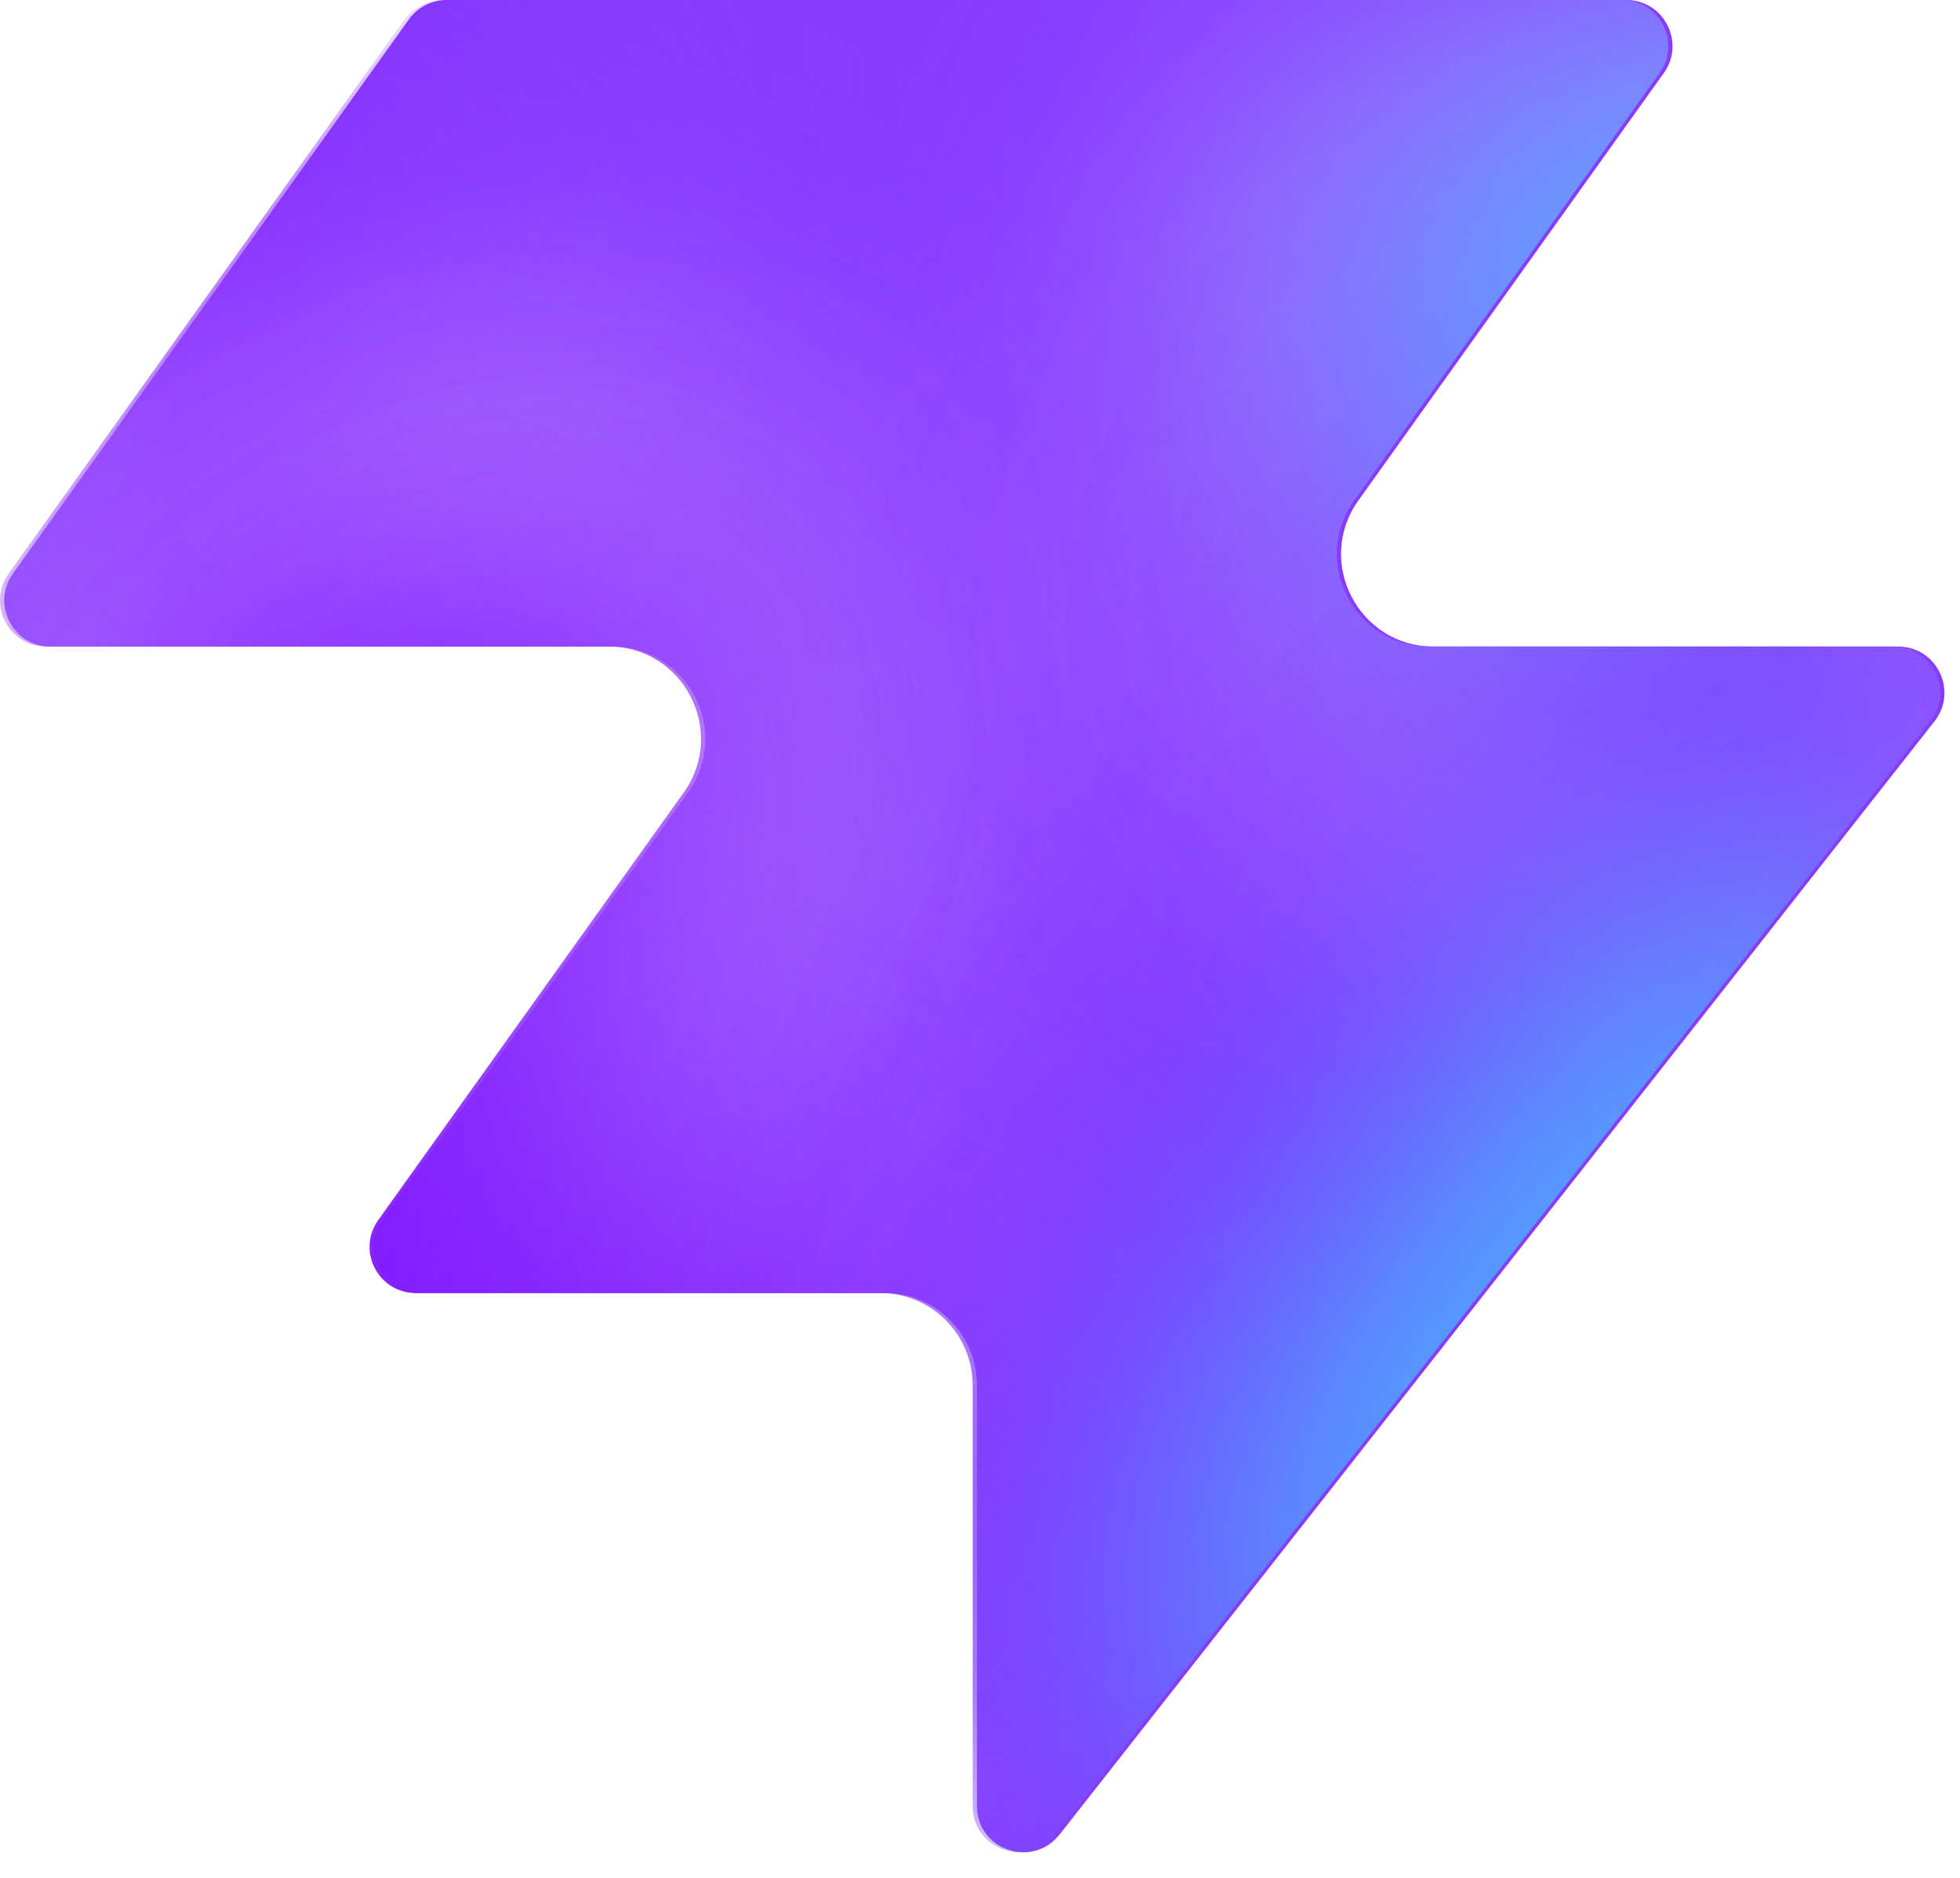
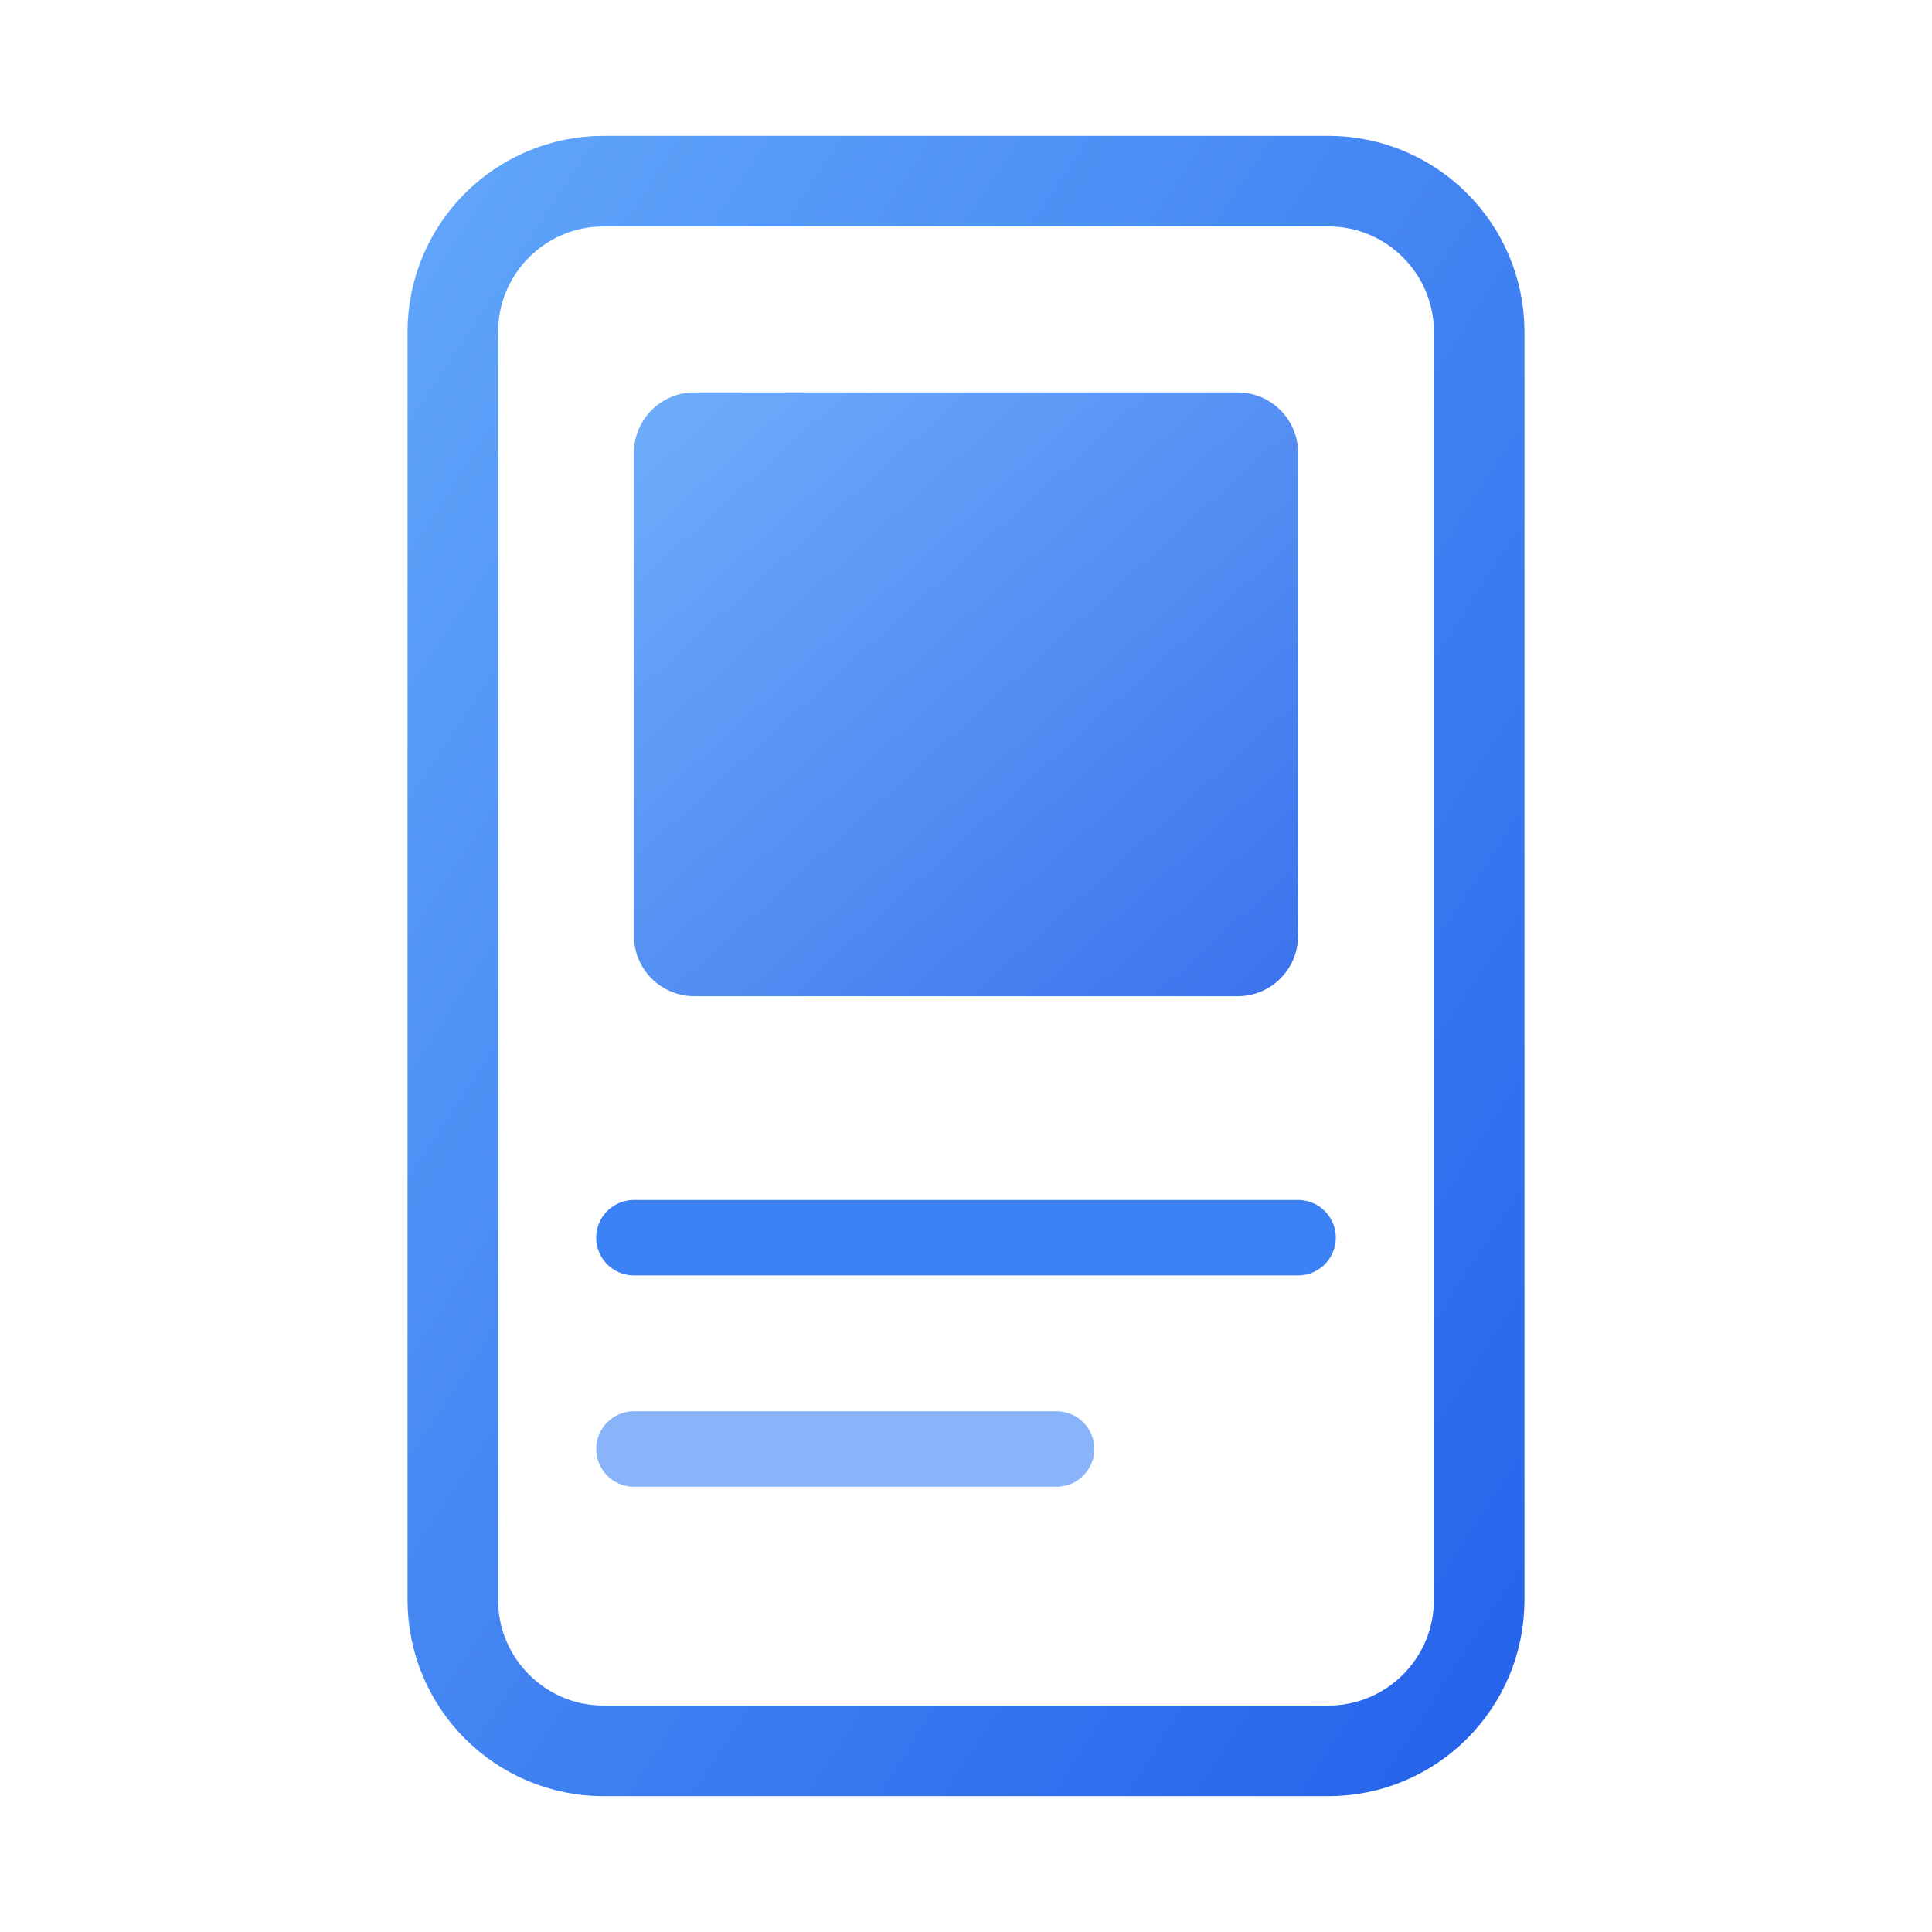
- <svg xmlns="http://www.w3.org/2000/svg" width="48" height="46" fill="none" viewBox="0 0 48 46">
-   <path fill="#863bff" d="M25.946 44.938c-.664.845-2.021.375-2.021-.698V33.937a2.26 2.26 0 0 0-2.262-2.262H10.287c-.92 0-1.456-1.04-.92-1.788l7.48-10.471c1.07-1.497 0-3.578-1.842-3.578H1.237c-.92 0-1.456-1.04-.92-1.788L10.013.474c.214-.297.556-.474.92-.474h28.894c.92 0 1.456 1.04.92 1.788l-7.48 10.471c-1.07 1.498 0 3.579 1.842 3.579h11.377c.943 0 1.473 1.088.89 1.83L25.947 44.94z" style="fill:#863bff;fill:color(display-p3 .525 .23 1);fill-opacity:1" />
-   <mask id="a" width="48" height="46" x="0" y="0" maskUnits="userSpaceOnUse" style="mask-type:alpha">
-     <path fill="#000" d="M25.842 44.938c-.664.844-2.021.375-2.021-.698V33.937a2.26 2.26 0 0 0-2.262-2.262H10.183c-.92 0-1.456-1.04-.92-1.788l7.48-10.471c1.07-1.498 0-3.579-1.842-3.579H1.133c-.92 0-1.456-1.04-.92-1.787L9.91.473c.214-.297.556-.474.92-.474h28.894c.92 0 1.456 1.04.92 1.788l-7.48 10.471c-1.07 1.498 0 3.578 1.842 3.578h11.377c.943 0 1.473 1.088.89 1.832L25.843 44.94z" style="fill:#000;fill-opacity:1" />
-   </mask>
-   <g mask="url(#a)">
-     <g filter="url(#b)">
-       <ellipse cx="5.508" cy="14.704" fill="#ede6ff" rx="5.508" ry="14.704" style="fill:#ede6ff;fill:color(display-p3 .927 .903 1);fill-opacity:1" transform="matrix(.00324 1 1 -.00324 -4.47 31.516)" />
-     </g>
-     <g filter="url(#c)">
-       <ellipse cx="10.399" cy="29.851" fill="#ede6ff" rx="10.399" ry="29.851" style="fill:#ede6ff;fill:color(display-p3 .927 .903 1);fill-opacity:1" transform="matrix(.00324 1 1 -.00324 -39.328 7.883)" />
-     </g>
-     <g filter="url(#d)">
-       <ellipse cx="5.508" cy="30.487" fill="#7e14ff" rx="5.508" ry="30.487" style="fill:#7e14ff;fill:color(display-p3 .492 .077 1);fill-opacity:1" transform="rotate(89.814 -25.913 -14.639)scale(1 -1)" />
-     </g>
-     <g filter="url(#e)">
-       <ellipse cx="5.508" cy="30.599" fill="#7e14ff" rx="5.508" ry="30.599" style="fill:#7e14ff;fill:color(display-p3 .492 .077 1);fill-opacity:1" transform="rotate(89.814 -32.644 -3.334)scale(1 -1)" />
-     </g>
-     <g filter="url(#f)">
-       <ellipse cx="5.508" cy="30.599" fill="#7e14ff" rx="5.508" ry="30.599" style="fill:#7e14ff;fill:color(display-p3 .492 .077 1);fill-opacity:1" transform="matrix(.00324 1 1 -.00324 -34.34 30.47)" />
-     </g>
-     <g filter="url(#g)">
-       <ellipse cx="14.072" cy="22.078" fill="#ede6ff" rx="14.072" ry="22.078" style="fill:#ede6ff;fill:color(display-p3 .927 .903 1);fill-opacity:1" transform="rotate(93.35 24.506 48.493)scale(-1 1)" />
-     </g>
-     <g filter="url(#h)">
-       <ellipse cx="3.47" cy="21.501" fill="#7e14ff" rx="3.47" ry="21.501" style="fill:#7e14ff;fill:color(display-p3 .492 .077 1);fill-opacity:1" transform="rotate(89.009 28.708 47.59)scale(-1 1)" />
-     </g>
-     <g filter="url(#i)">
-       <ellipse cx="3.47" cy="21.501" fill="#7e14ff" rx="3.47" ry="21.501" style="fill:#7e14ff;fill:color(display-p3 .492 .077 1);fill-opacity:1" transform="rotate(89.009 28.708 47.59)scale(-1 1)" />
-     </g>
-     <g filter="url(#j)">
-       <ellipse cx=".387" cy="8.972" fill="#7e14ff" rx="4.407" ry="29.108" style="fill:#7e14ff;fill:color(display-p3 .492 .077 1);fill-opacity:1" transform="rotate(39.51 .387 8.972)" />
-     </g>
-     <g filter="url(#k)">
-       <ellipse cx="47.523" cy="-6.092" fill="#7e14ff" rx="4.407" ry="29.108" style="fill:#7e14ff;fill:color(display-p3 .492 .077 1);fill-opacity:1" transform="rotate(37.892 47.523 -6.092)" />
-     </g>
-     <g filter="url(#l)">
-       <ellipse cx="41.412" cy="6.333" fill="#47bfff" rx="5.971" ry="9.665" style="fill:#47bfff;fill:color(display-p3 .28 .748 1);fill-opacity:1" transform="rotate(37.892 41.412 6.333)" />
-     </g>
-     <g filter="url(#m)">
-       <ellipse cx="-1.879" cy="38.332" fill="#7e14ff" rx="4.407" ry="29.108" style="fill:#7e14ff;fill:color(display-p3 .492 .077 1);fill-opacity:1" transform="rotate(37.892 -1.88 38.332)" />
-     </g>
-     <g filter="url(#n)">
-       <ellipse cx="-1.879" cy="38.332" fill="#7e14ff" rx="4.407" ry="29.108" style="fill:#7e14ff;fill:color(display-p3 .492 .077 1);fill-opacity:1" transform="rotate(37.892 -1.88 38.332)" />
-     </g>
-     <g filter="url(#o)">
-       <ellipse cx="35.651" cy="29.907" fill="#7e14ff" rx="4.407" ry="29.108" style="fill:#7e14ff;fill:color(display-p3 .492 .077 1);fill-opacity:1" transform="rotate(37.892 35.651 29.907)" />
-     </g>
-     <g filter="url(#p)">
-       <ellipse cx="38.418" cy="32.4" fill="#47bfff" rx="5.971" ry="15.297" style="fill:#47bfff;fill:color(display-p3 .28 .748 1);fill-opacity:1" transform="rotate(37.892 38.418 32.4)" />
-     </g>
-   </g>
+ <svg xmlns="http://www.w3.org/2000/svg" viewBox="0 0 32 32">
  <defs>
-     <filter id="b" width="60.045" height="41.654" x="-19.77" y="16.149" color-interpolation-filters="sRGB" filterUnits="userSpaceOnUse">
-       <feFlood flood-opacity="0" result="BackgroundImageFix" />
-       <feBlend in="SourceGraphic" in2="BackgroundImageFix" result="shape" />
-       <feGaussianBlur result="effect1_foregroundBlur_2002_17158" stdDeviation="7.659" />
-     </filter>
-     <filter id="c" width="90.34" height="51.437" x="-54.613" y="-7.533" color-interpolation-filters="sRGB" filterUnits="userSpaceOnUse">
-       <feFlood flood-opacity="0" result="BackgroundImageFix" />
-       <feBlend in="SourceGraphic" in2="BackgroundImageFix" result="shape" />
-       <feGaussianBlur result="effect1_foregroundBlur_2002_17158" stdDeviation="7.659" />
-     </filter>
-     <filter id="d" width="79.355" height="29.4" x="-49.64" y="2.03" color-interpolation-filters="sRGB" filterUnits="userSpaceOnUse">
-       <feFlood flood-opacity="0" result="BackgroundImageFix" />
-       <feBlend in="SourceGraphic" in2="BackgroundImageFix" result="shape" />
-       <feGaussianBlur result="effect1_foregroundBlur_2002_17158" stdDeviation="4.596" />
-     </filter>
-     <filter id="e" width="79.579" height="29.4" x="-45.045" y="20.029" color-interpolation-filters="sRGB" filterUnits="userSpaceOnUse">
-       <feFlood flood-opacity="0" result="BackgroundImageFix" />
-       <feBlend in="SourceGraphic" in2="BackgroundImageFix" result="shape" />
-       <feGaussianBlur result="effect1_foregroundBlur_2002_17158" stdDeviation="4.596" />
-     </filter>
-     <filter id="f" width="79.579" height="29.4" x="-43.513" y="21.178" color-interpolation-filters="sRGB" filterUnits="userSpaceOnUse">
-       <feFlood flood-opacity="0" result="BackgroundImageFix" />
-       <feBlend in="SourceGraphic" in2="BackgroundImageFix" result="shape" />
-       <feGaussianBlur result="effect1_foregroundBlur_2002_17158" stdDeviation="4.596" />
-     </filter>
-     <filter id="g" width="74.749" height="58.852" x="15.756" y="-17.901" color-interpolation-filters="sRGB" filterUnits="userSpaceOnUse">
-       <feFlood flood-opacity="0" result="BackgroundImageFix" />
-       <feBlend in="SourceGraphic" in2="BackgroundImageFix" result="shape" />
-       <feGaussianBlur result="effect1_foregroundBlur_2002_17158" stdDeviation="7.659" />
-     </filter>
-     <filter id="h" width="61.377" height="25.362" x="23.548" y="2.284" color-interpolation-filters="sRGB" filterUnits="userSpaceOnUse">
-       <feFlood flood-opacity="0" result="BackgroundImageFix" />
-       <feBlend in="SourceGraphic" in2="BackgroundImageFix" result="shape" />
-       <feGaussianBlur result="effect1_foregroundBlur_2002_17158" stdDeviation="4.596" />
-     </filter>
-     <filter id="i" width="61.377" height="25.362" x="23.548" y="2.284" color-interpolation-filters="sRGB" filterUnits="userSpaceOnUse">
-       <feFlood flood-opacity="0" result="BackgroundImageFix" />
-       <feBlend in="SourceGraphic" in2="BackgroundImageFix" result="shape" />
-       <feGaussianBlur result="effect1_foregroundBlur_2002_17158" stdDeviation="4.596" />
-     </filter>
-     <filter id="j" width="56.045" height="63.649" x="-27.636" y="-22.853" color-interpolation-filters="sRGB" filterUnits="userSpaceOnUse">
-       <feFlood flood-opacity="0" result="BackgroundImageFix" />
-       <feBlend in="SourceGraphic" in2="BackgroundImageFix" result="shape" />
-       <feGaussianBlur result="effect1_foregroundBlur_2002_17158" stdDeviation="4.596" />
-     </filter>
-     <filter id="k" width="54.814" height="64.646" x="20.116" y="-38.415" color-interpolation-filters="sRGB" filterUnits="userSpaceOnUse">
-       <feFlood flood-opacity="0" result="BackgroundImageFix" />
-       <feBlend in="SourceGraphic" in2="BackgroundImageFix" result="shape" />
-       <feGaussianBlur result="effect1_foregroundBlur_2002_17158" stdDeviation="4.596" />
-     </filter>
-     <filter id="l" width="33.541" height="35.313" x="24.641" y="-11.323" color-interpolation-filters="sRGB" filterUnits="userSpaceOnUse">
-       <feFlood flood-opacity="0" result="BackgroundImageFix" />
-       <feBlend in="SourceGraphic" in2="BackgroundImageFix" result="shape" />
-       <feGaussianBlur result="effect1_foregroundBlur_2002_17158" stdDeviation="4.596" />
-     </filter>
-     <filter id="m" width="54.814" height="64.646" x="-29.286" y="6.009" color-interpolation-filters="sRGB" filterUnits="userSpaceOnUse">
-       <feFlood flood-opacity="0" result="BackgroundImageFix" />
-       <feBlend in="SourceGraphic" in2="BackgroundImageFix" result="shape" />
-       <feGaussianBlur result="effect1_foregroundBlur_2002_17158" stdDeviation="4.596" />
-     </filter>
-     <filter id="n" width="54.814" height="64.646" x="-29.286" y="6.009" color-interpolation-filters="sRGB" filterUnits="userSpaceOnUse">
-       <feFlood flood-opacity="0" result="BackgroundImageFix" />
-       <feBlend in="SourceGraphic" in2="BackgroundImageFix" result="shape" />
-       <feGaussianBlur result="effect1_foregroundBlur_2002_17158" stdDeviation="4.596" />
-     </filter>
-     <filter id="o" width="54.814" height="64.646" x="8.244" y="-2.416" color-interpolation-filters="sRGB" filterUnits="userSpaceOnUse">
-       <feFlood flood-opacity="0" result="BackgroundImageFix" />
-       <feBlend in="SourceGraphic" in2="BackgroundImageFix" result="shape" />
-       <feGaussianBlur result="effect1_foregroundBlur_2002_17158" stdDeviation="4.596" />
-     </filter>
-     <filter id="p" width="39.409" height="43.623" x="18.713" y="10.588" color-interpolation-filters="sRGB" filterUnits="userSpaceOnUse">
-       <feFlood flood-opacity="0" result="BackgroundImageFix" />
-       <feBlend in="SourceGraphic" in2="BackgroundImageFix" result="shape" />
-       <feGaussianBlur result="effect1_foregroundBlur_2002_17158" stdDeviation="4.596" />
-     </filter>
+     <linearGradient id="g" x1="0" y1="0" x2="1" y2="1">
+       <stop offset="0" stop-color="#60A5FA" />
+       <stop offset="1" stop-color="#2563EB" />
+     </linearGradient>
  </defs>
+   <rect x="7.5" y="3" width="17" height="26" rx="2.5" fill="none" stroke="url(#g)" stroke-width="1.5" />
+   <rect x="10.5" y="6.5" width="11" height="10" rx="1" fill="url(#g)" opacity="0.9" />
+   <line x1="10.5" y1="20.5" x2="21.5" y2="20.5" stroke="#3B82F6" stroke-width="1.25" stroke-linecap="round" />
+   <line x1="10.5" y1="24" x2="17.5" y2="24" stroke="#3B82F6" stroke-width="1.25" stroke-linecap="round" opacity="0.6" />
</svg>
